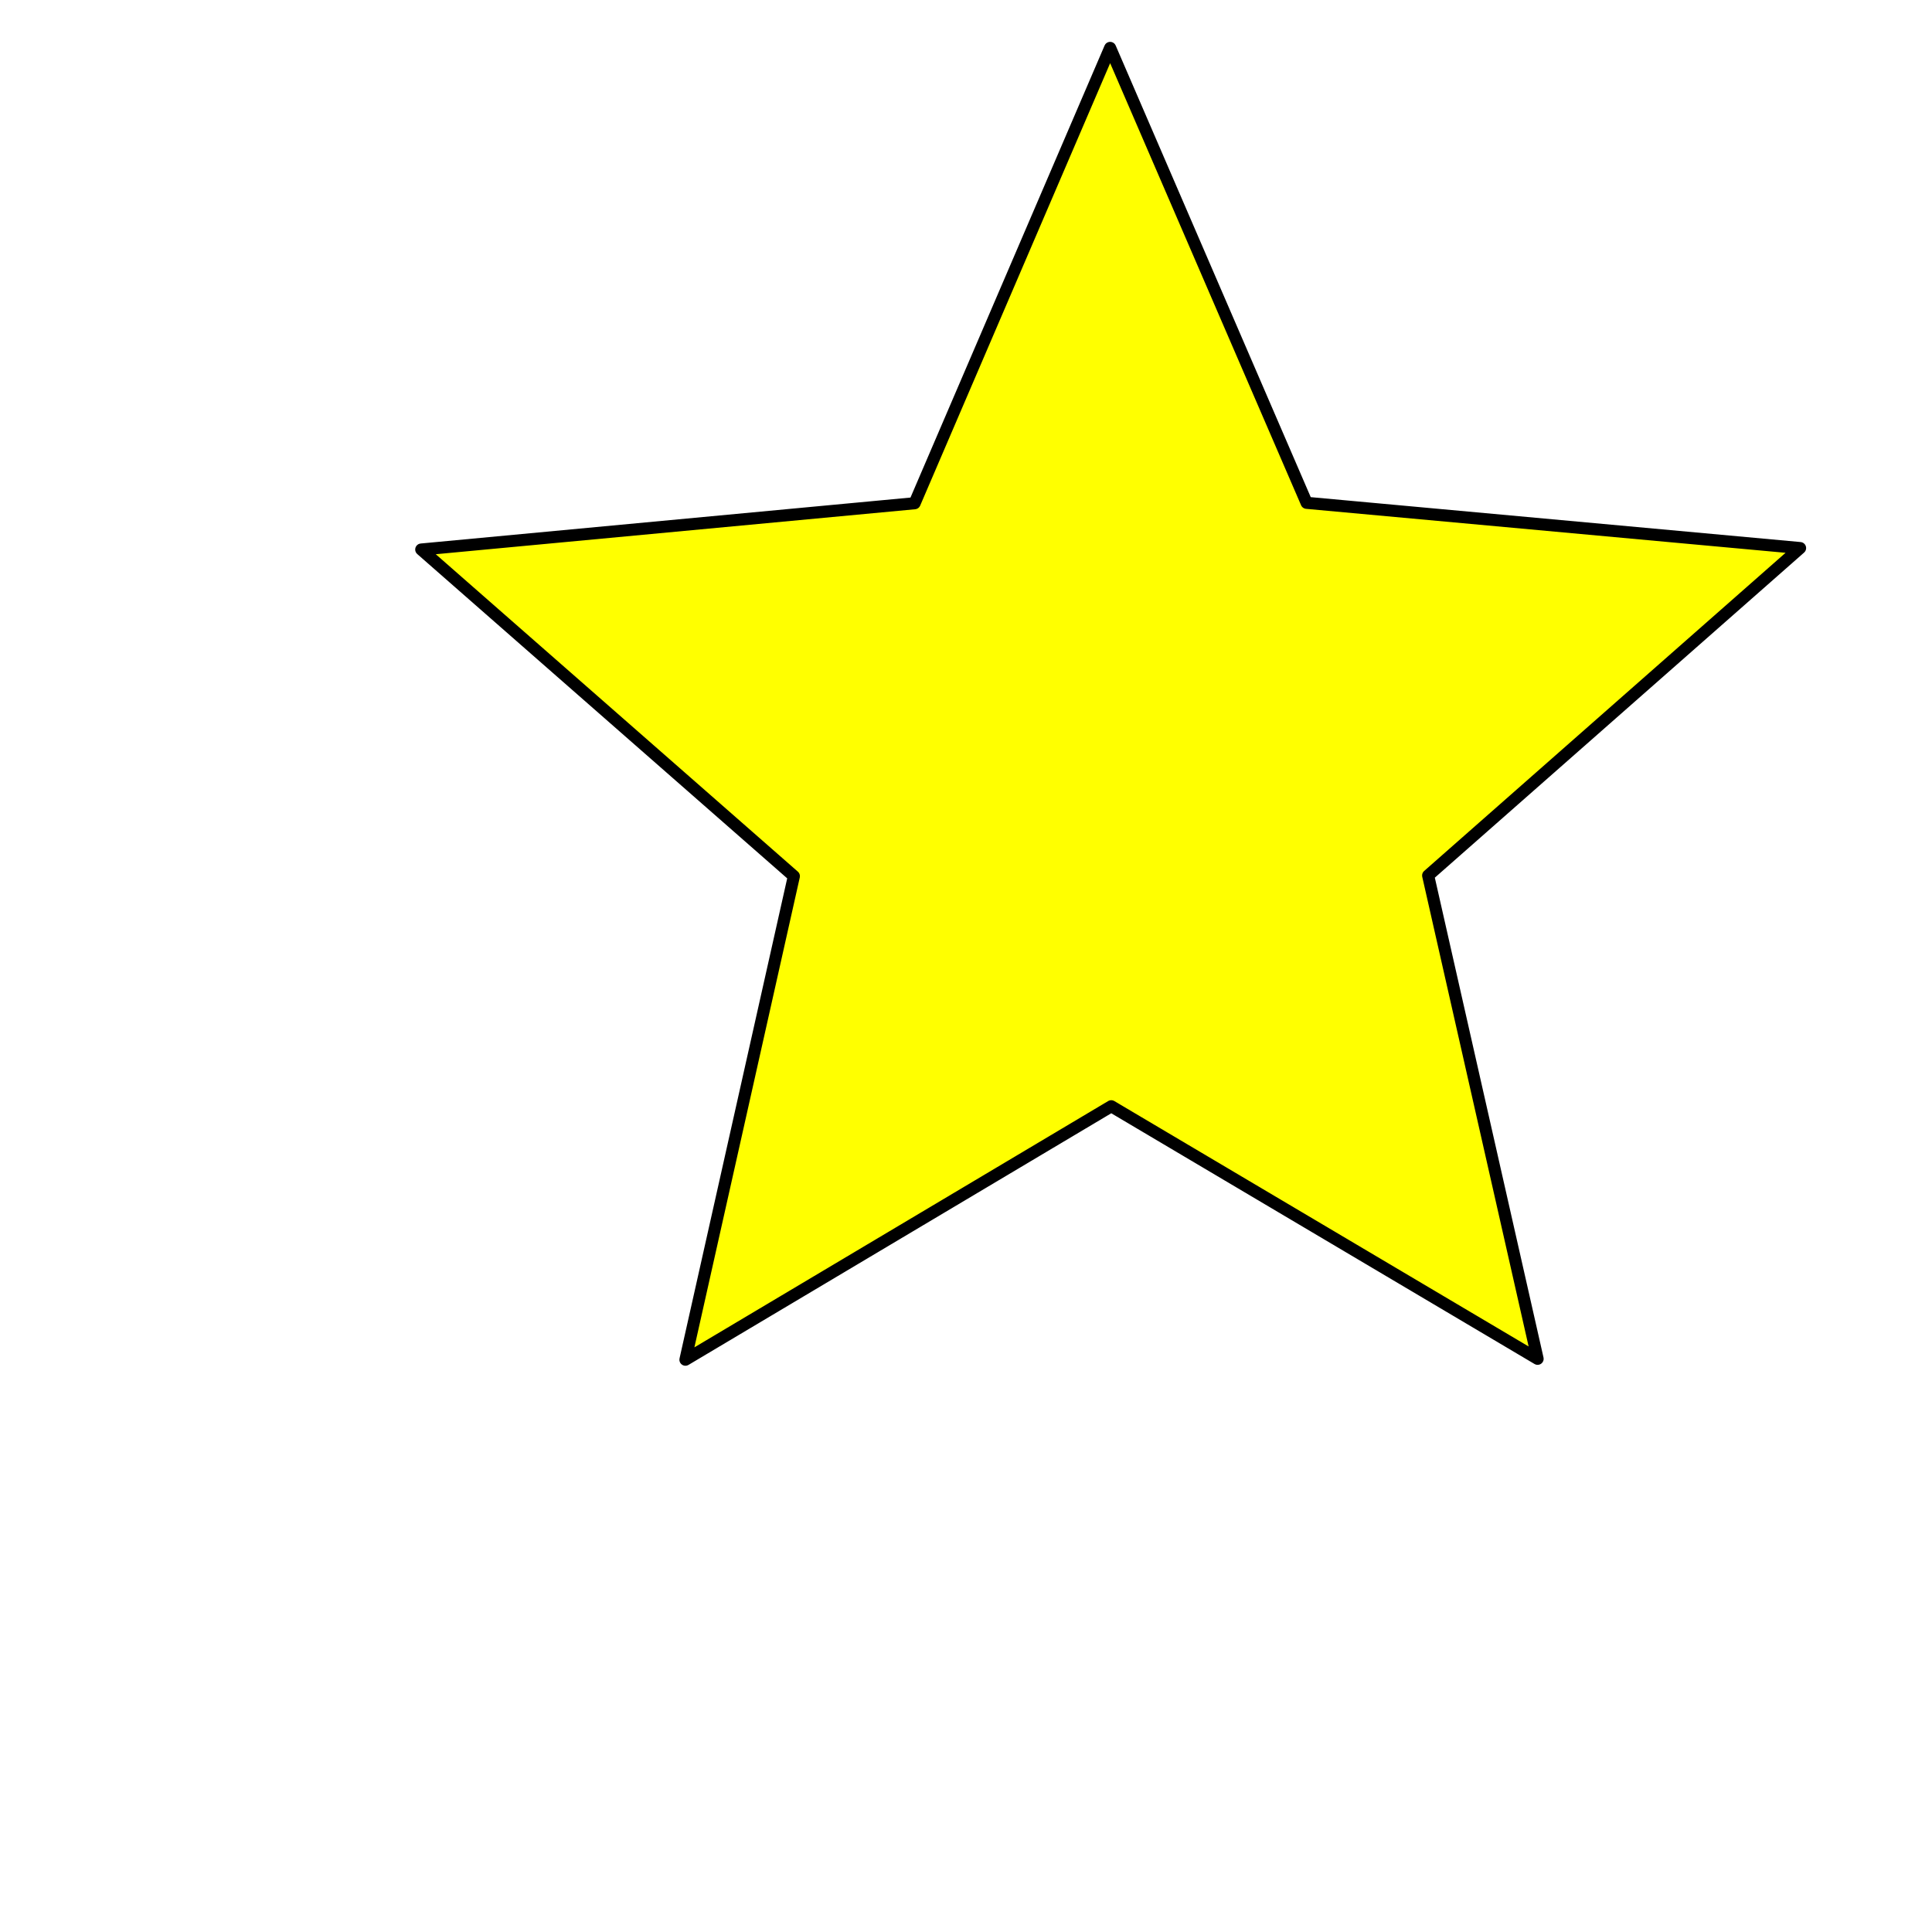
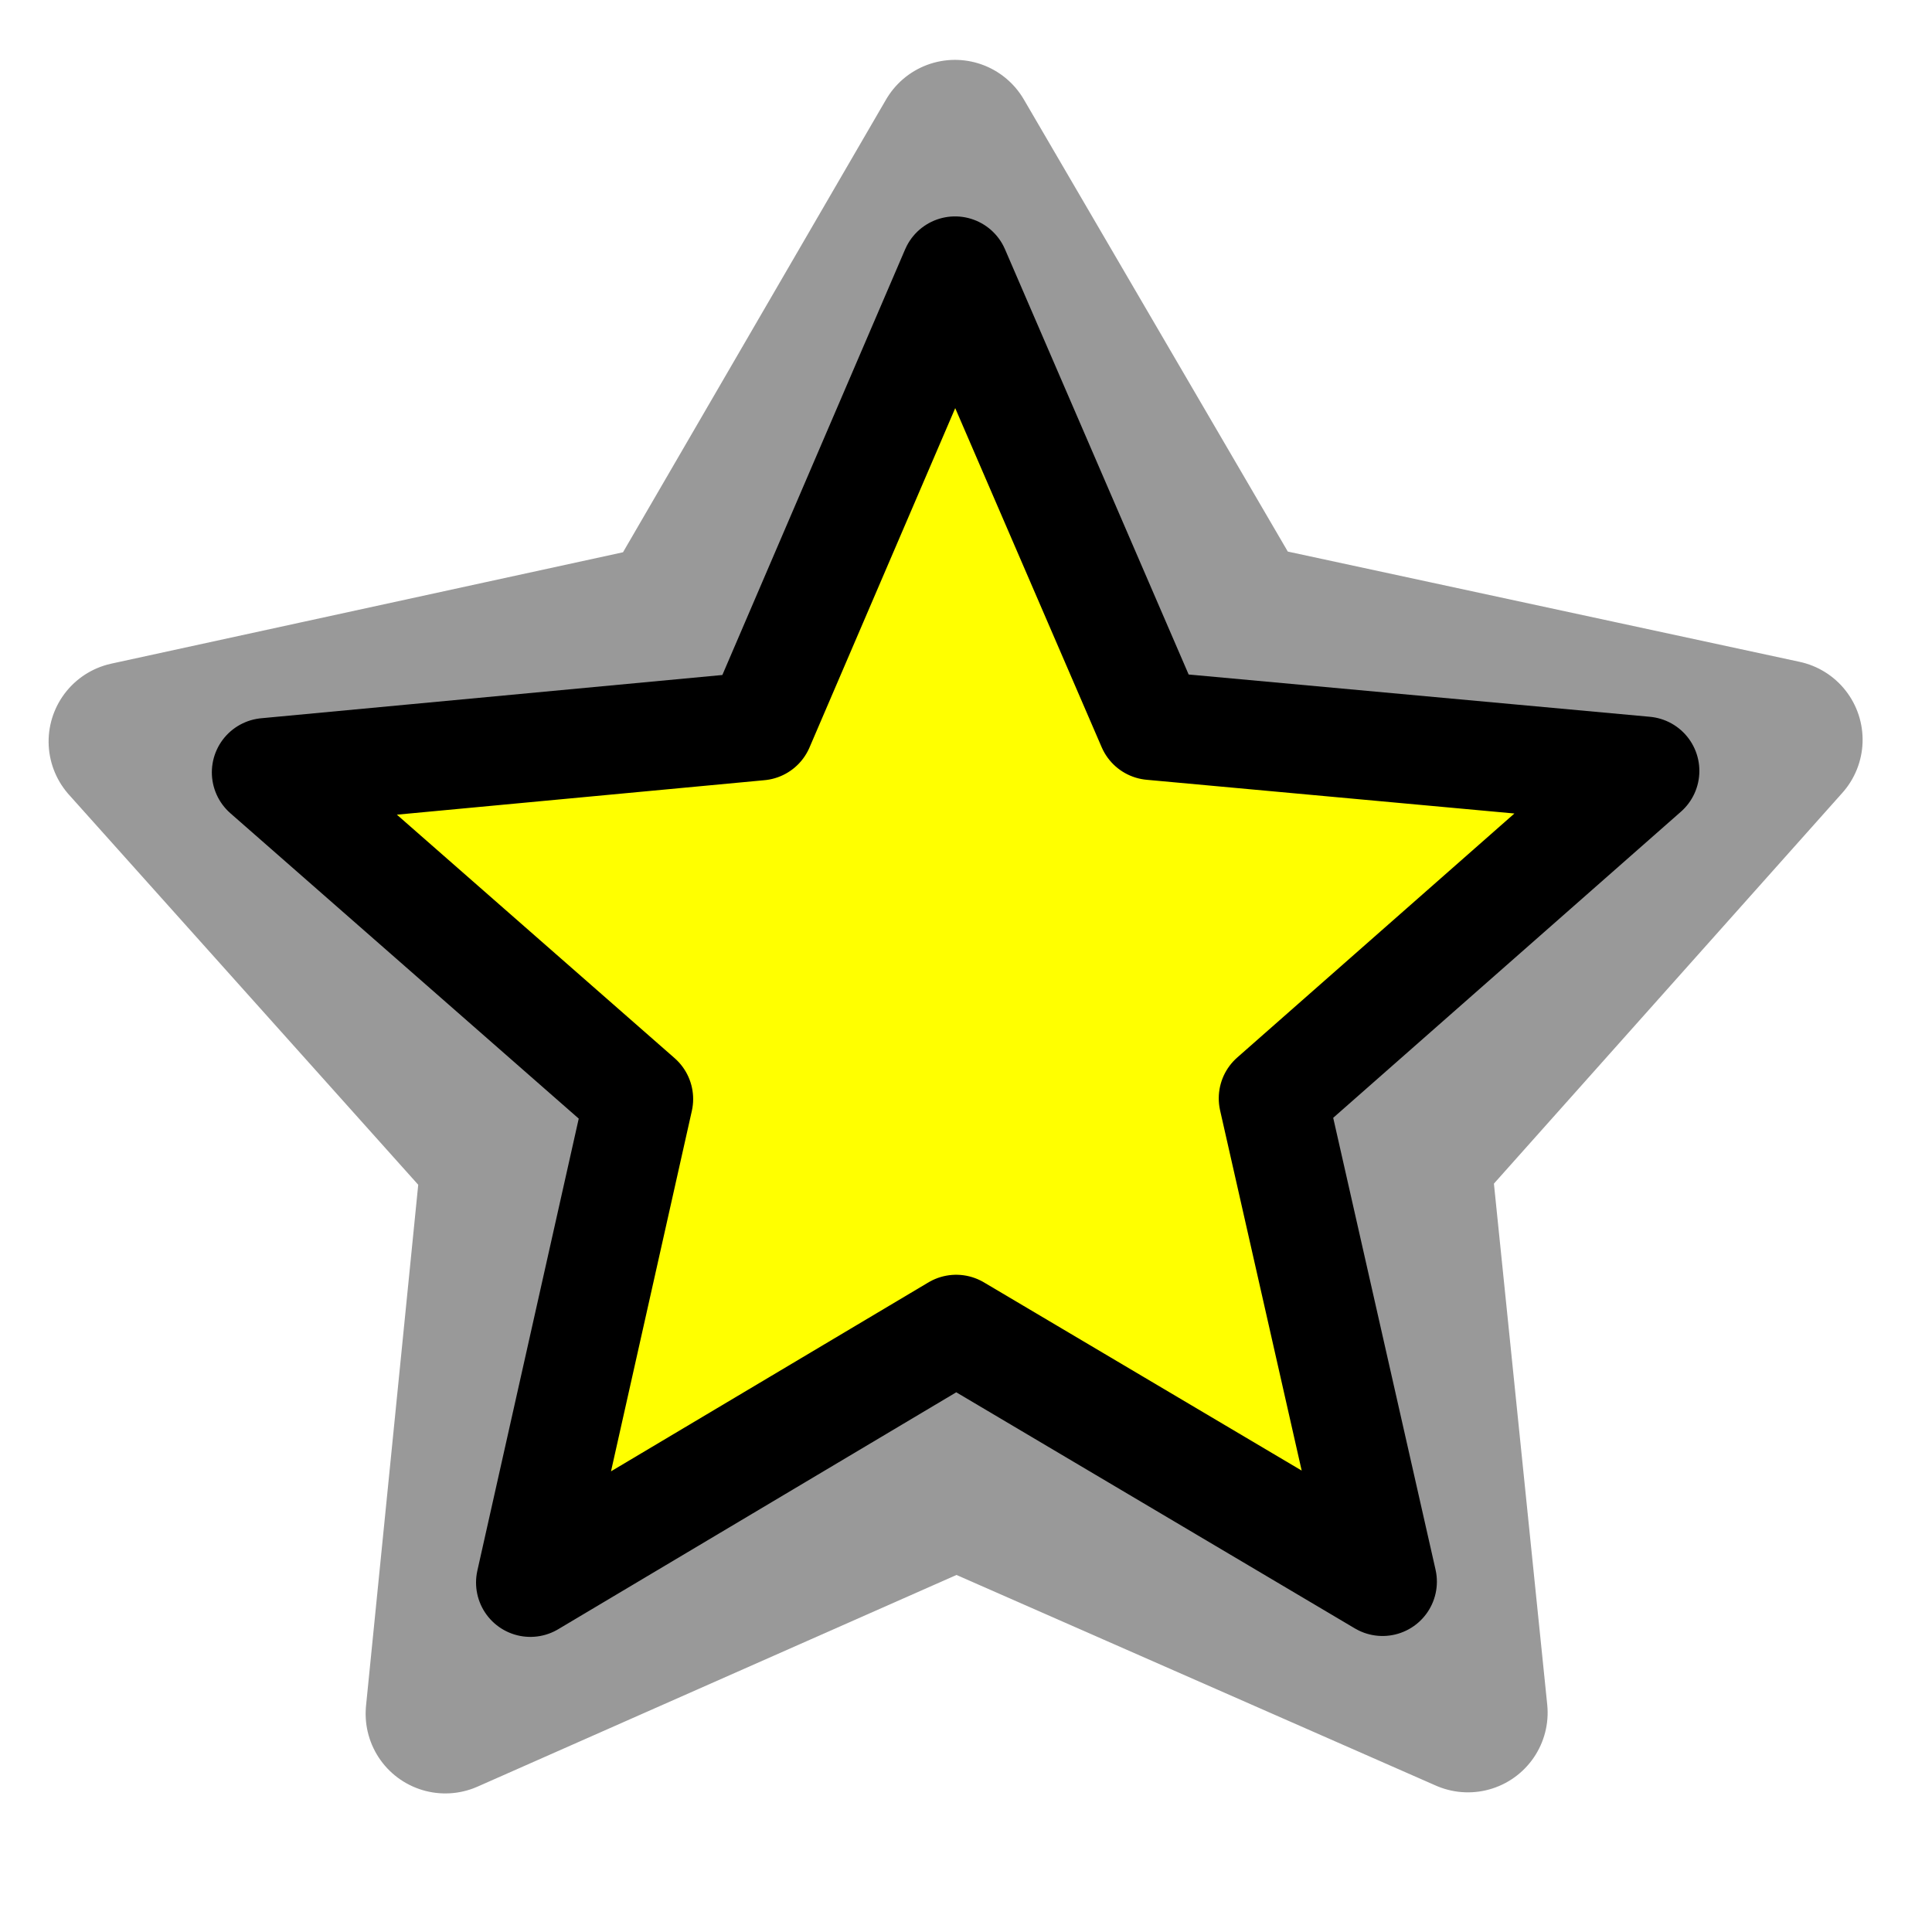
<svg xmlns="http://www.w3.org/2000/svg" version="1.1" id="svg2" height="800" width="800">
-   <defs id="defs4" />
+   <defs id="defs4">
+     <filter id="filter3782">
+       <feGaussianBlur stdDeviation="13.927" id="feGaussianBlur3784" />
+     </filter>
+   </defs>
  <g transform="translate(0,-252.3622)" id="layer1">
-     <path style="fill:#ffff00;stroke:#000000;stroke-width:5;stroke-linecap:square;stroke-linejoin:round;stroke-miterlimit:4;stroke-opacity:1;stroke-dasharray:none;stroke-dashoffset:0" id="path3060" d="M 760.167,320 571.706,401.159 552.757,605.475 417.332,451.319 217.16,496.434 321.923,320 217.16,143.566 417.332,188.681 552.757,34.525 571.706,238.841 z" transform="matrix(0.950729,-0.3100233,0.3100233,0.950729,-76.54278,410.7396)" />
+     <path style="opacity:0.8;fill:#808080;stroke:#808080;stroke-width:55;stroke-linecap:square;stroke-linejoin:round;stroke-miterlimit:4;stroke-opacity:1;stroke-dasharray:none;stroke-dashoffset:0" id="path3060-4" d="M 760.167,320 593.562,417.038 552.757,605.475 408.984,477.011 217.16,496.434 294.908,320 217.16,143.566 408.984,162.989 552.757,34.525 593.562,222.962 z" transform="matrix(1.140875,-0.372028,0.372028,1.140875,-248.0384,476.4033)" />
+     <path style="fill:#ffff00;stroke:#000000;stroke-width:45;stroke-linecap:square;stroke-linejoin:round;stroke-miterlimit:4;stroke-opacity:1;stroke-dasharray:none;stroke-dashoffset:0" id="path3060" d="M 760.167,320 571.706,401.159 552.757,605.475 417.332,451.319 217.16,496.434 321.923,320 217.16,143.566 417.332,188.681 552.757,34.525 571.706,238.841 z" transform="matrix(0.950729,-0.3100233,0.3100233,0.950729,-140.7495,503.0138)" />
  </g>
</svg>
